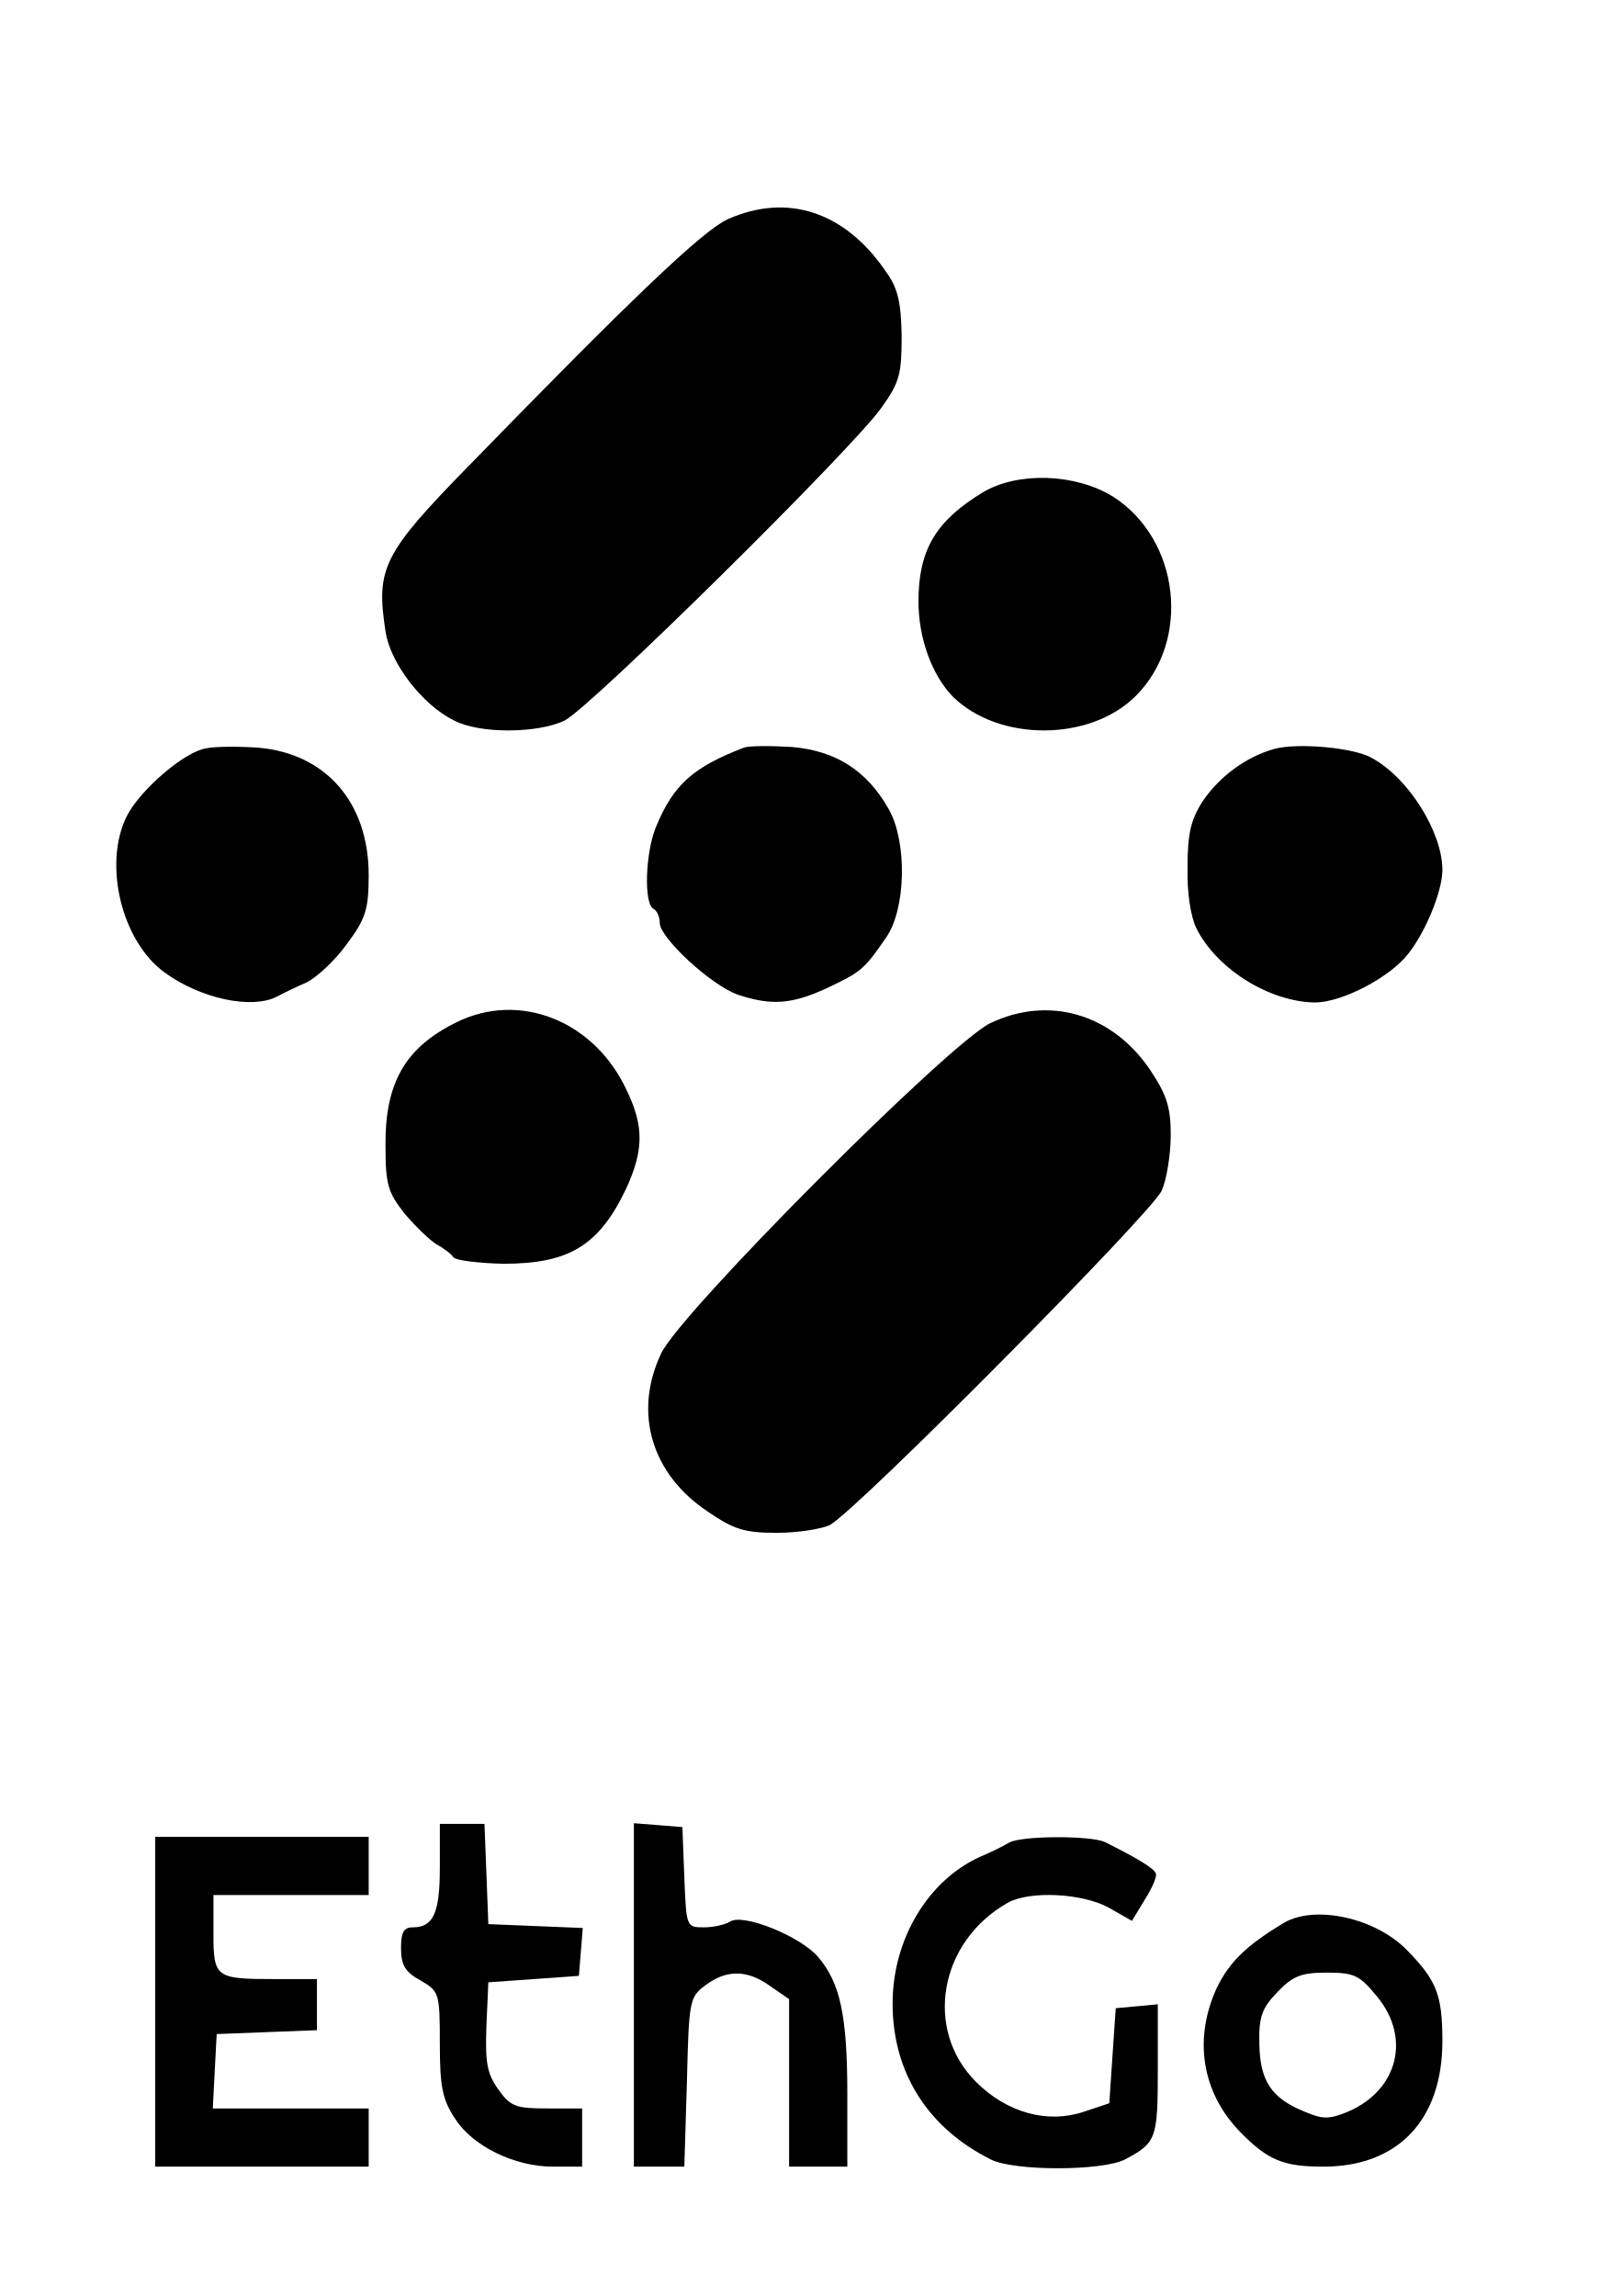
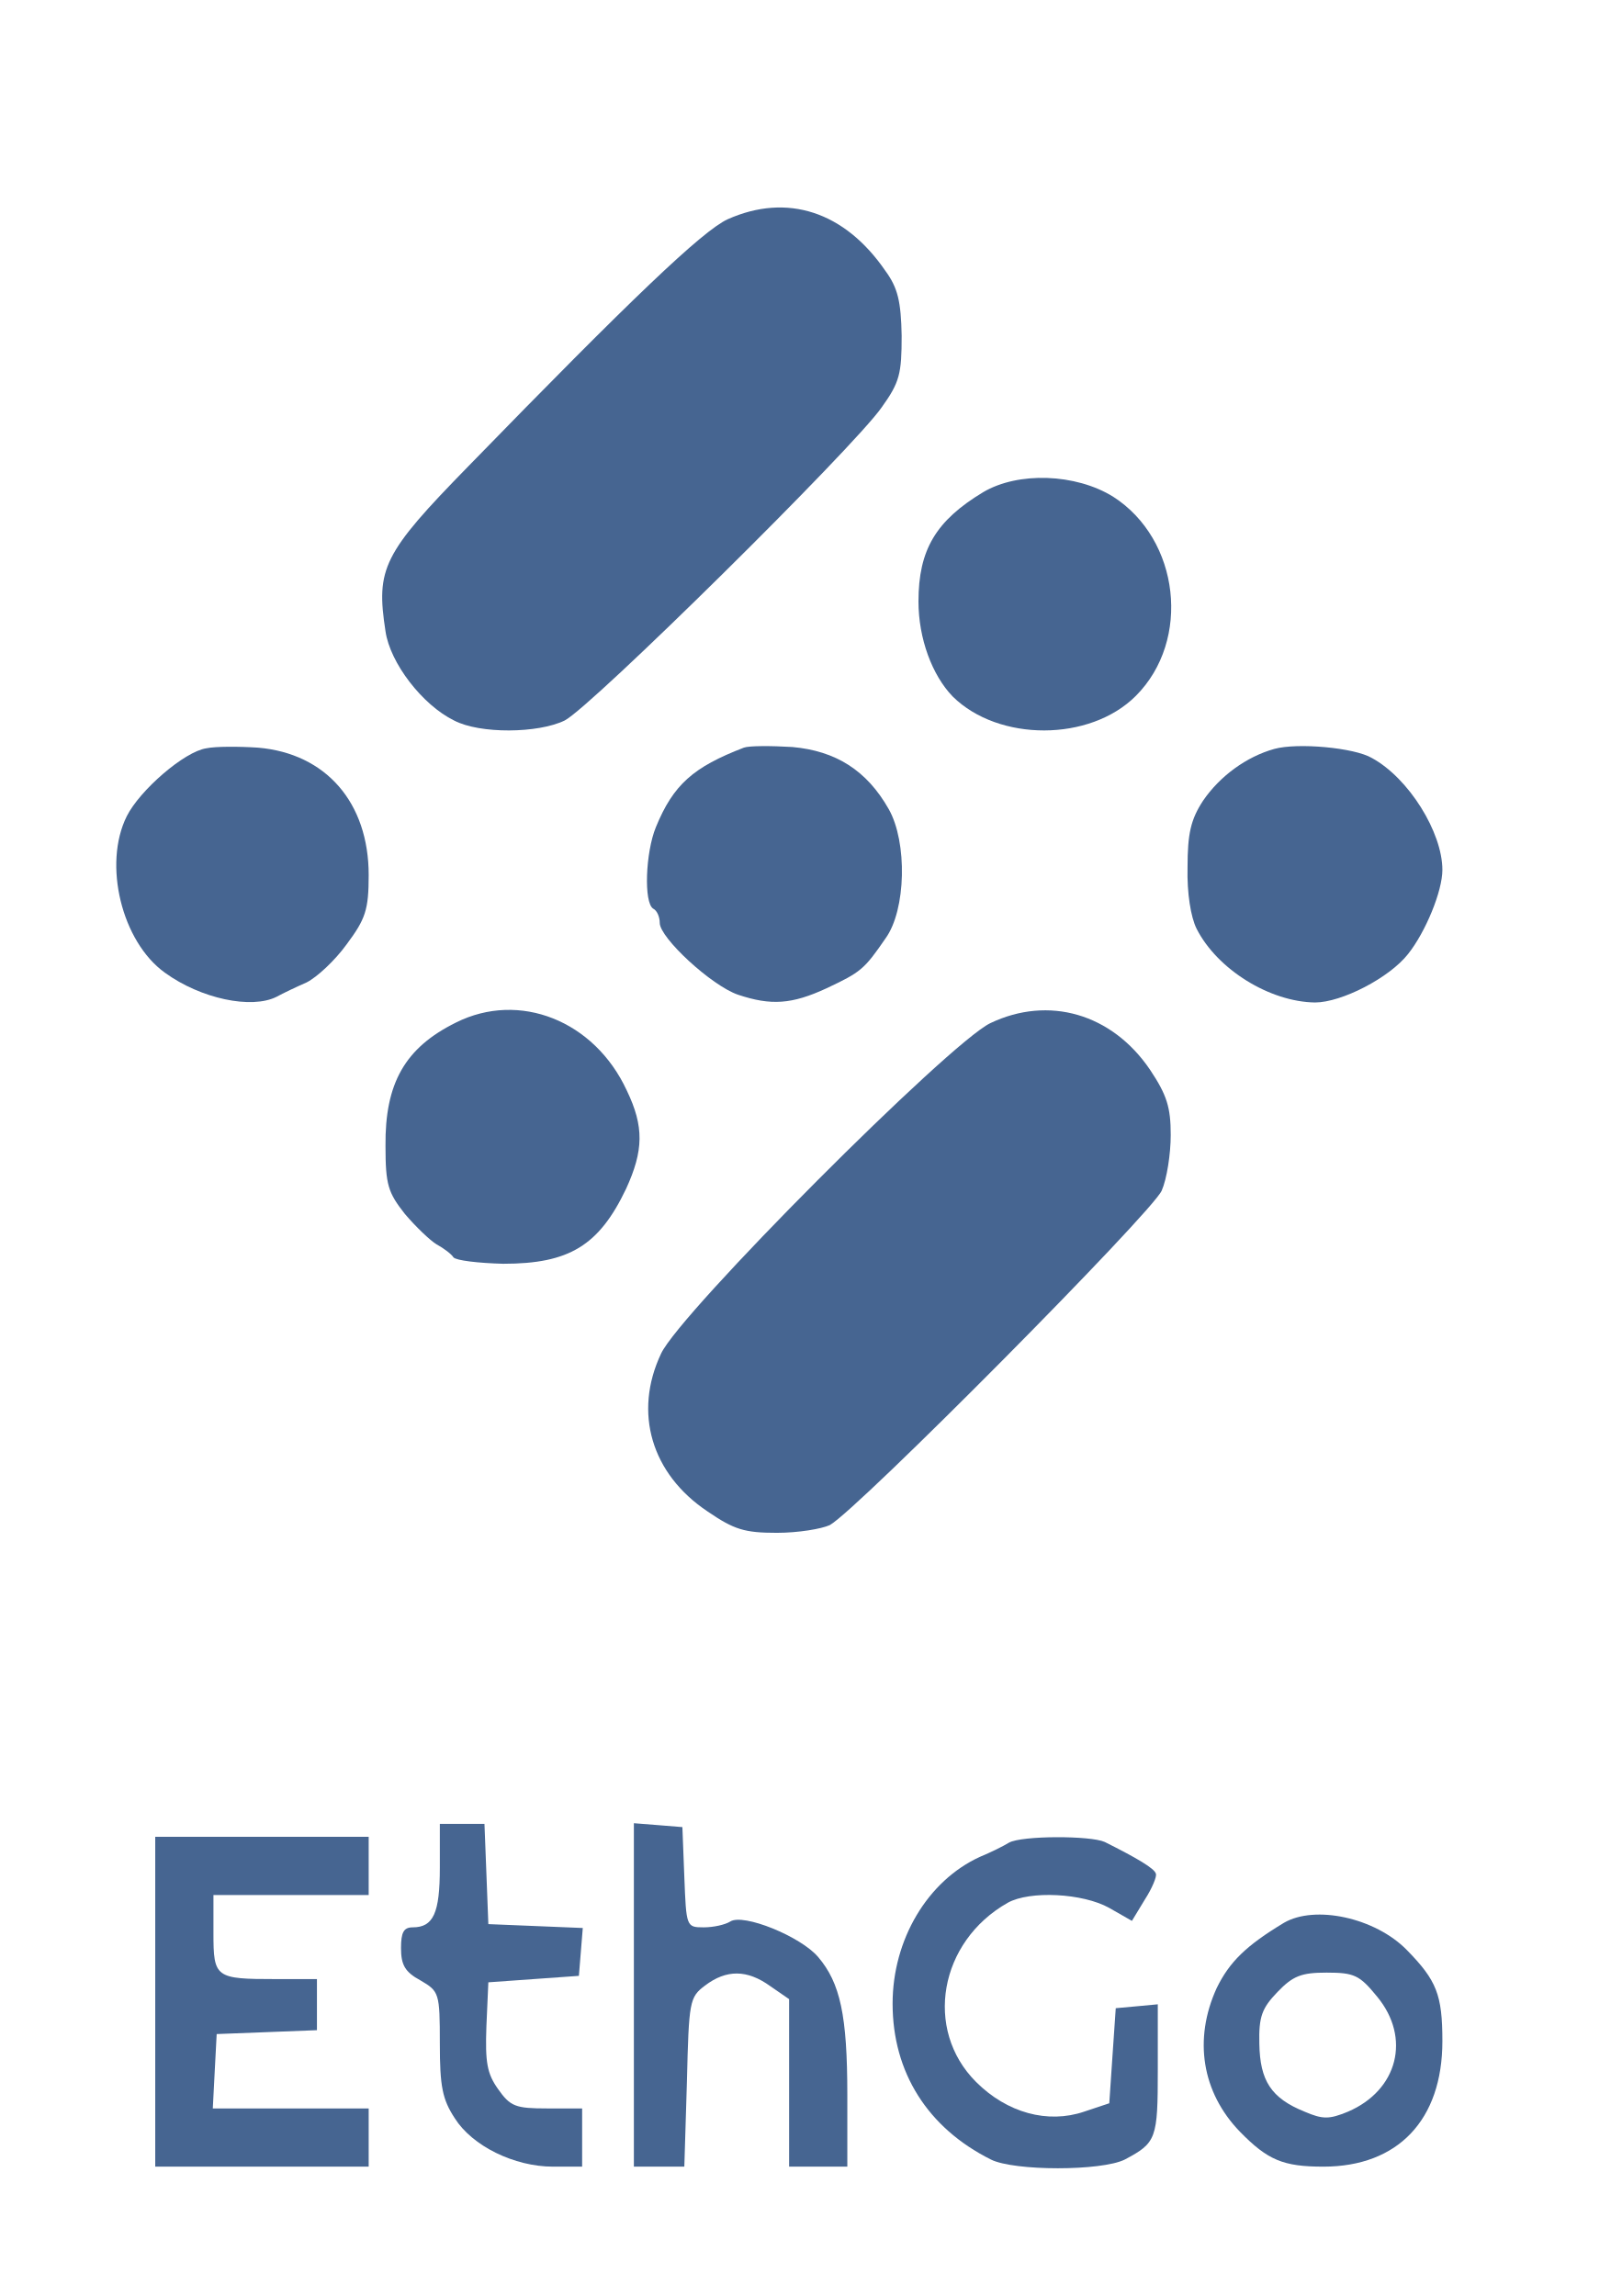
<svg xmlns="http://www.w3.org/2000/svg" version="1.0" width="249pt" height="355pt" viewBox="0 0 249 355" preserveAspectRatio="xMidYMid meet">
-   <g transform="translate(0,355) scale(0.1,-0.1)" fill="#000000" stroke="none">
+   <g transform="translate(0,355) scale(0.1,-0.1)" fill="#466591" stroke="none">
    <path d="M1125 3211 c-39 -18 -148 -122 -401 -382 -132 -135 -143 -158 -128 -255 7 -49 57 -114 106 -138 40 -21 130 -20 171 0 40 20 447 422 490 484 28 39 31 52 31 111 -1 53 -6 74 -25 100 -63 92 -152 121 -244 80z" />
    <path d="M1520 2789 c-73 -44 -100 -89 -100 -169 0 -57 21 -114 53 -147 71 -70 212 -70 283 1 86 86 68 242 -35 308 -58 36 -147 39 -201 7z" />
    <path d="M319 2393 c-34 -5 -103 -65 -123 -105 -37 -74 -8 -194 59 -242 55 -40 134 -57 173 -37 9 5 30 15 46 22 16 8 44 34 62 59 29 39 34 53 34 107 0 112 -66 188 -171 197 -30 2 -66 2 -80 -1z" />
    <path d="M1150 2394 c-78 -30 -109 -57 -136 -123 -16 -39 -19 -117 -4 -126 6 -3 10 -13 10 -22 0 -23 80 -97 121 -111 51 -17 83 -15 137 10 53 25 58 29 91 77 32 44 34 149 5 200 -34 60 -82 90 -149 96 -33 2 -67 2 -75 -1z" />
    <path d="M1970 2392 c-43 -12 -84 -42 -110 -80 -19 -29 -24 -51 -24 -103 -1 -40 5 -77 14 -95 32 -63 113 -113 183 -114 41 0 115 38 144 75 27 34 53 97 53 130 0 58 -52 142 -109 173 -27 16 -115 24 -151 14z" />
    <path d="M705 1969 c-79 -39 -110 -94 -109 -191 0 -60 4 -72 30 -105 17 -20 39 -41 49 -47 11 -6 23 -15 26 -20 4 -5 39 -9 77 -10 102 0 148 28 190 116 27 59 28 96 1 152 -50 108 -166 154 -264 105z" />
    <path d="M1531 1968 c-64 -31 -480 -448 -509 -511 -43 -91 -15 -186 72 -244 41 -28 57 -33 107 -33 33 0 69 6 82 12 43 24 498 483 513 517 8 18 14 57 14 86 0 43 -6 62 -32 101 -59 87 -157 115 -247 72z" />
    <path d="M680 662 c0 -70 -10 -92 -42 -92 -14 0 -18 -8 -18 -32 0 -26 6 -37 30 -50 29 -17 30 -19 30 -98 0 -66 4 -86 23 -115 27 -43 92 -75 152 -75 l45 0 0 45 0 45 -54 0 c-49 0 -57 3 -76 30 -17 24 -20 41 -18 97 l3 68 70 5 70 5 3 37 3 37 -73 3 -73 3 -3 78 -3 77 -34 0 -35 0 0 -68z" />
    <path d="M980 466 l0 -266 39 0 39 0 4 131 c3 125 4 131 28 149 33 25 65 25 101 -1 l29 -20 0 -130 0 -129 45 0 45 0 0 111 c0 123 -11 173 -45 213 -27 32 -116 68 -136 55 -8 -5 -26 -9 -41 -9 -27 0 -27 1 -30 78 l-3 77 -37 3 -38 3 0 -265z" />
    <path d="M240 455 l0 -255 165 0 165 0 0 45 0 45 -120 0 -121 0 3 58 3 57 78 3 77 3 0 39 0 40 -64 0 c-93 0 -96 2 -96 71 l0 59 120 0 120 0 0 45 0 45 -165 0 -165 0 0 -255z" />
    <path d="M1560 701 c-8 -5 -28 -15 -45 -22 -81 -37 -135 -128 -135 -227 0 -106 54 -192 152 -241 36 -18 171 -18 207 0 49 26 51 32 51 139 l0 101 -32 -3 -33 -3 -5 -73 -5 -74 -39 -13 c-56 -19 -119 -2 -167 46 -81 81 -57 217 49 277 34 19 116 15 157 -8 l35 -20 20 33 c11 17 19 36 17 40 -2 8 -29 24 -79 49 -22 10 -128 10 -148 -1z" />
    <path d="M1985 577 c-58 -35 -84 -60 -104 -101 -36 -79 -23 -161 36 -222 43 -44 67 -54 129 -54 115 0 184 72 184 194 0 72 -9 94 -55 141 -49 50 -142 70 -190 42z m144 -114 c53 -64 32 -145 -45 -178 -29 -12 -39 -12 -67 0 -52 21 -69 48 -70 105 -1 42 4 55 28 80 24 25 37 30 76 30 43 0 51 -4 78 -37z" />
  </g>
</svg>
